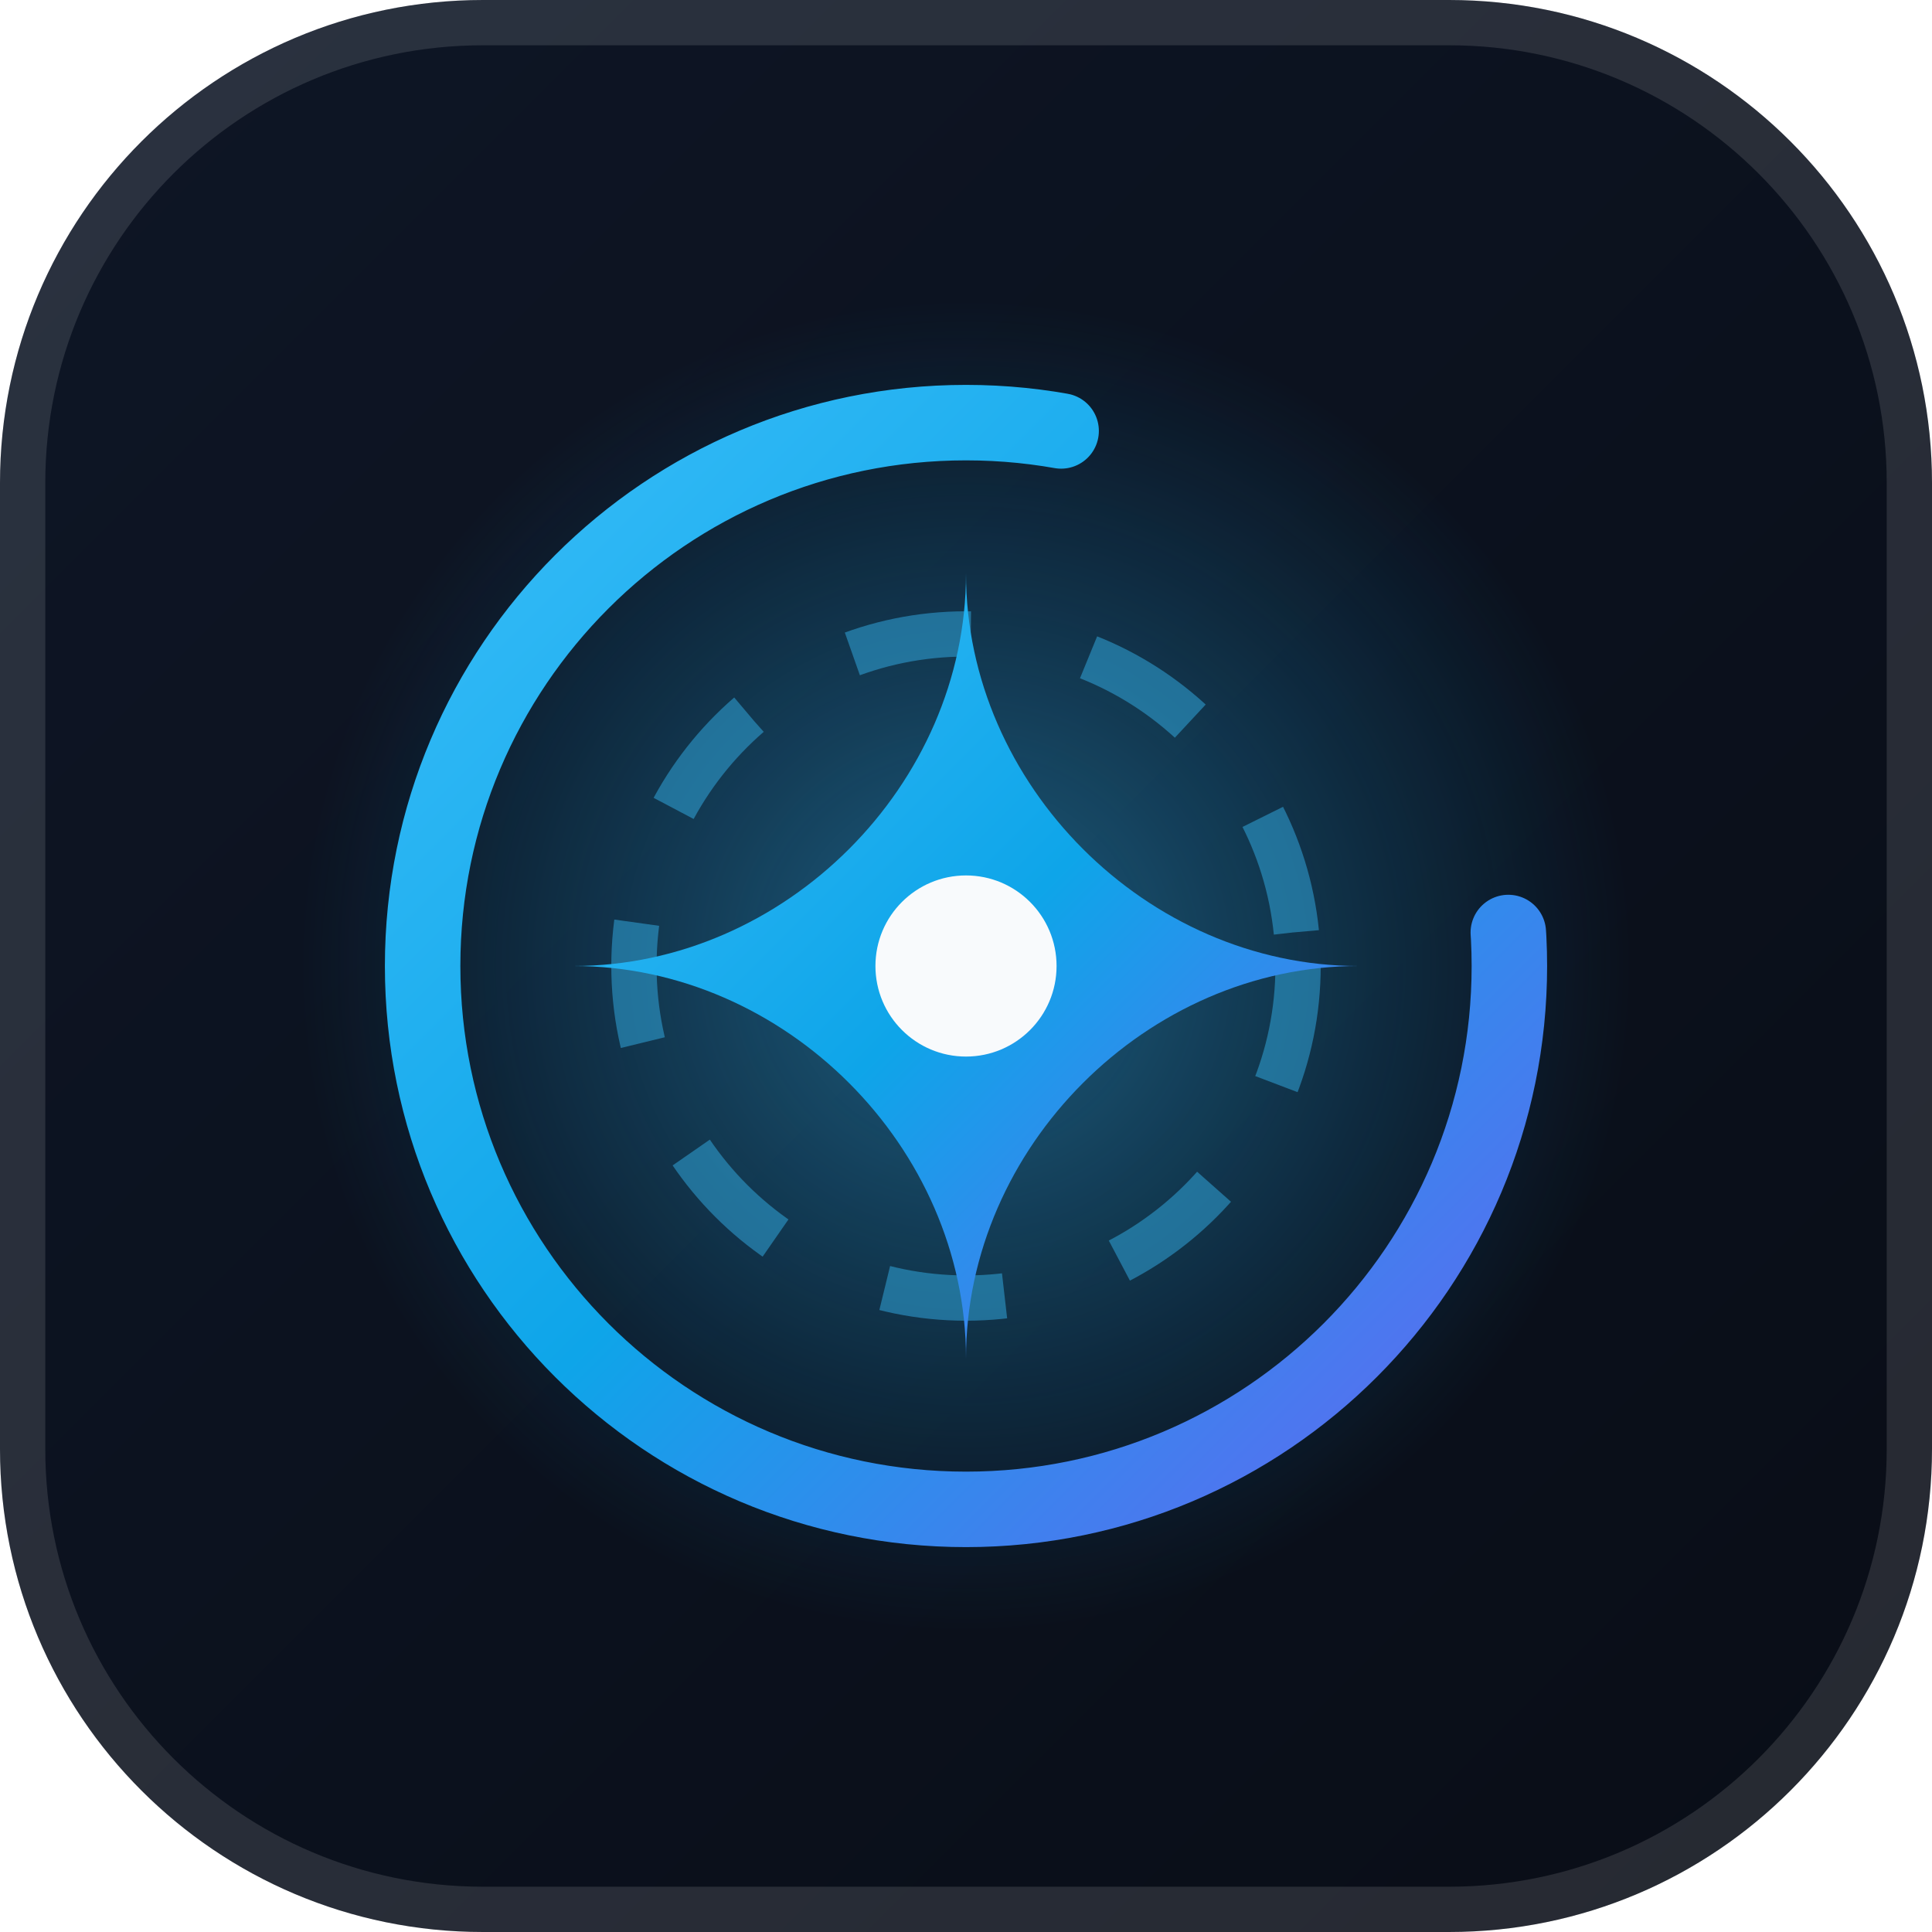
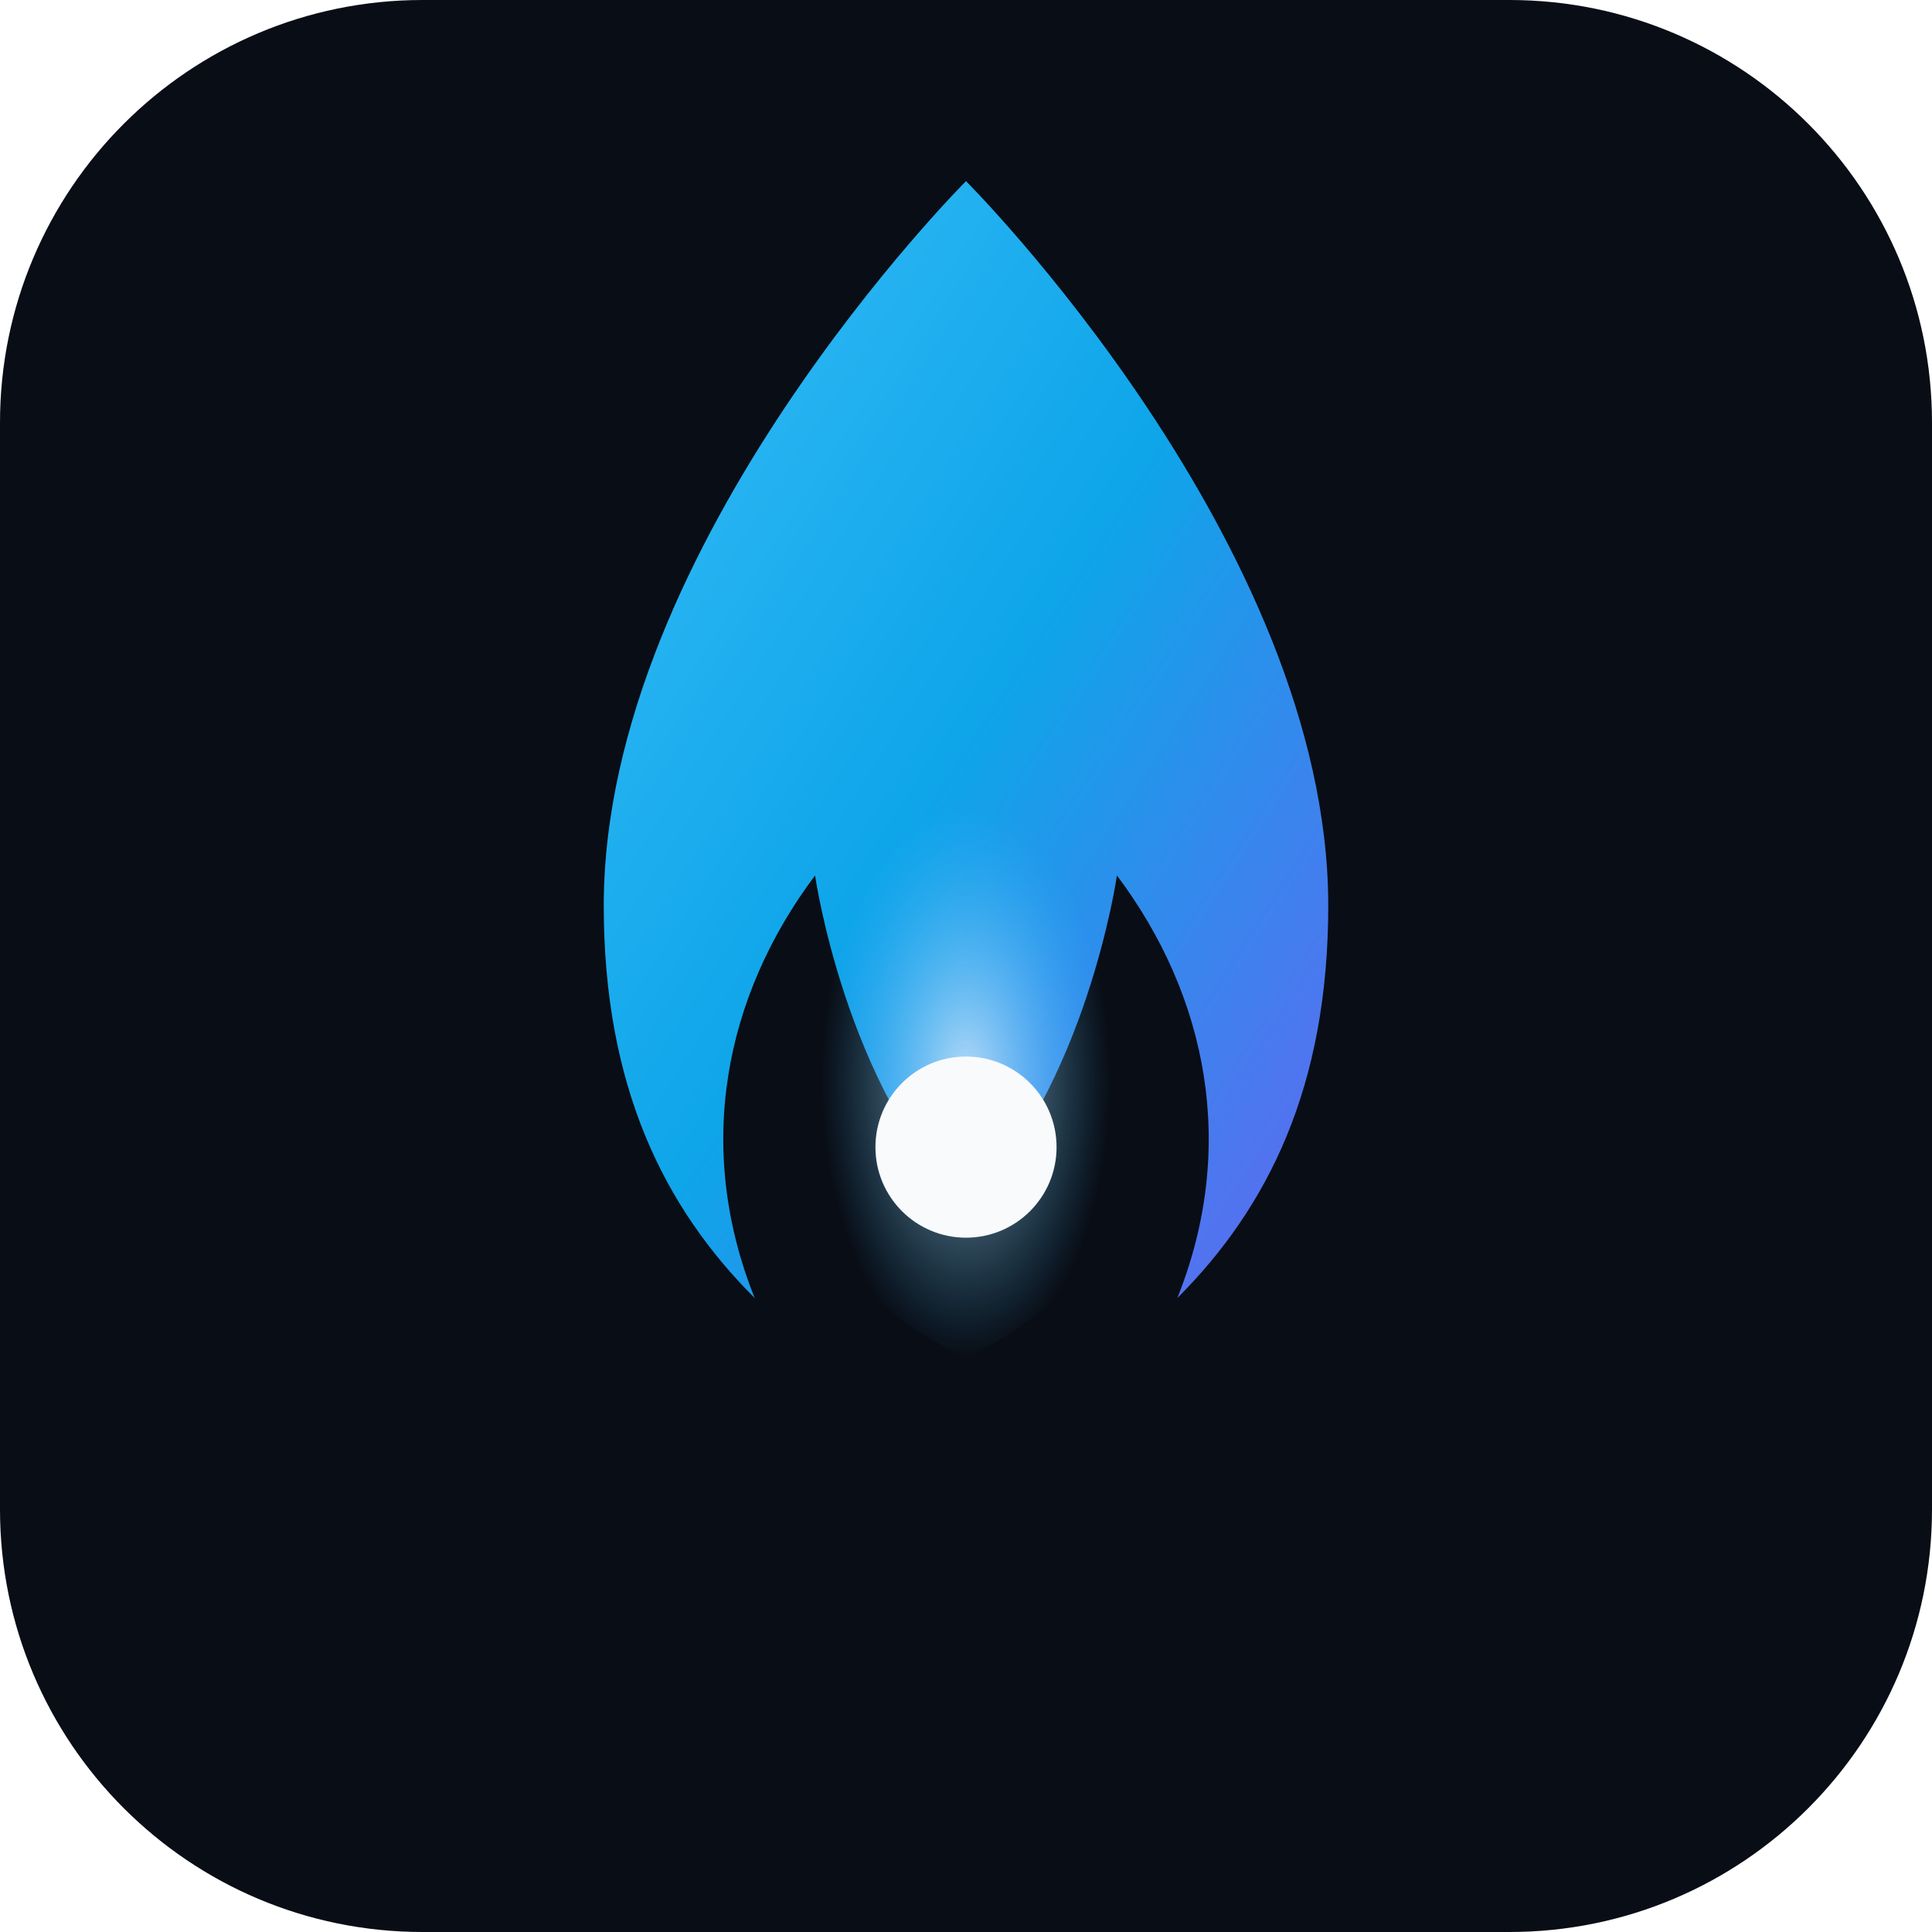
<svg xmlns="http://www.w3.org/2000/svg" viewBox="0 0 64 64" fill="none">
  <defs>
-     <linearGradient id="bgGrad" x1="0%" y1="0%" x2="100%" y2="100%">
-       <stop offset="0%" stop-color="#0E1626" />
-       <stop offset="100%" stop-color="#090D16" />
-     </linearGradient>
-     <linearGradient id="azureGlow" x1="0%" y1="0%" x2="100%" y2="100%">
+     <linearGradient id="flameGrad" x1="0%" y1="0%" x2="100%" y2="100%">
      <stop offset="0%" stop-color="#38BDF8" />
      <stop offset="50%" stop-color="#0EA5E9" />
      <stop offset="100%" stop-color="#6366F1" />
    </linearGradient>
-     <radialGradient id="coreGlow" cx="50%" cy="50%" r="50%">
-       <stop offset="0%" stop-color="#38BDF8" stop-opacity="0.45" />
-       <stop offset="100%" stop-color="#0EA5E9" stop-opacity="0" />
+     <radialGradient id="flameCore" cx="50%" cy="60%" r="40%">
+       <stop offset="0%" stop-color="#F8FAFC" />
+       <stop offset="100%" stop-color="#38BDF8" stop-opacity="0" />
    </radialGradient>
  </defs>
-   <rect width="64" height="64" rx="16" fill="url(#bgGrad)" />
-   <rect x="0.75" y="0.75" width="62.5" height="62.5" rx="15.25" stroke="rgba(255,255,255,0.12)" stroke-width="1.5" />
-   <circle cx="32" cy="32" r="22" fill="url(#coreGlow)" />
-   <circle cx="32" cy="32" r="18" stroke="url(#azureGlow)" stroke-width="2.5" stroke-linecap="round" stroke-dasharray="88 24" />
-   <circle cx="32" cy="32" r="11" stroke="rgba(56, 189, 248, 0.45)" stroke-width="1.5" stroke-dasharray="4 4" />
-   <path d="M32 19C32 26 38 32 45 32C38 32 32 38 32 45C32 38 26 32 19 32C26 32 32 26 32 19Z" fill="url(#azureGlow)" />
-   <circle cx="32" cy="32" r="3" fill="#F8FAFC" />
+   <rect width="64" height="64" rx="14" fill="#090D16" />
+   <path d="M32 6C32 6 20 18 20 30C20 36 22 40 25 43C23 38 24 33 27 29C27 29 28 36 32 40C36 36 37 29 37 29C40 33 41 38 39 43C42 40 44 36 44 30C44 18 32 6 32 6Z" fill="url(#flameGrad)" />
+   <path d="M32 22C32 22 26 30 26 36C26 40 28 43 32 45C36 43 38 40 38 36C38 30 32 22 32 22Z" fill="url(#flameCore)" opacity="0.7" />
+   <circle cx="32" cy="38" r="3" fill="#F8FAFC" />
</svg>
